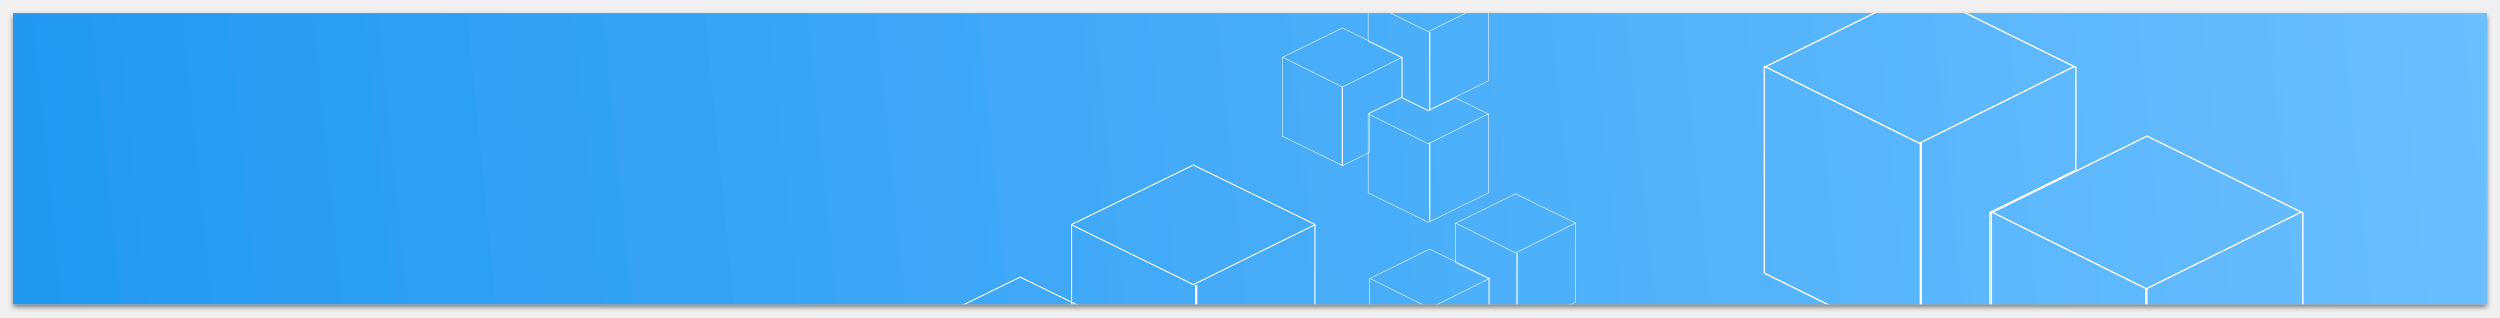
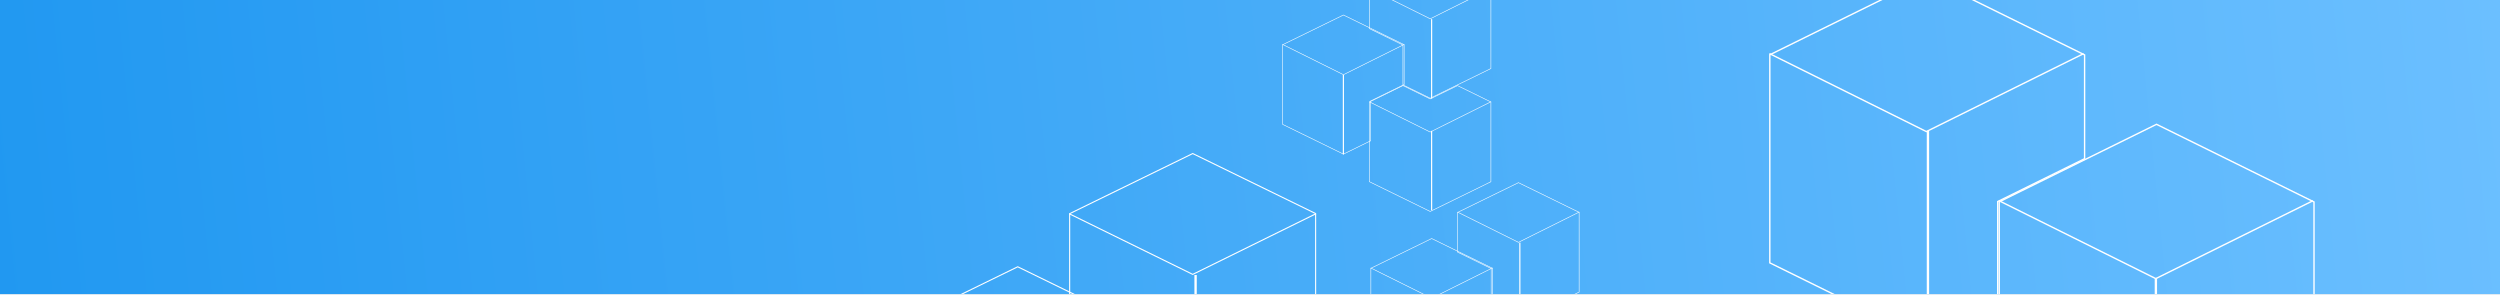
- <svg xmlns="http://www.w3.org/2000/svg" xmlns:xlink="http://www.w3.org/1999/xlink" width="1718px" height="218px" viewBox="0 0 1718 218" version="1.1">
+ <svg xmlns="http://www.w3.org/2000/svg" xmlns:xlink="http://www.w3.org/1999/xlink" width="1700px" height="200px" viewBox="0 0 1700 200" version="1.1">
  <defs>
-     <filter x="-0.7%" y="-6.0%" width="101.4%" height="112.0%" filterUnits="objectBoundingBox" id="filter-1">
-       <feOffset dx="0" dy="2" in="SourceAlpha" result="shadowOffsetOuter1" />
-       <feGaussianBlur stdDeviation="2" in="shadowOffsetOuter1" result="shadowBlurOuter1" />
-       <feColorMatrix values="0 0 0 0 0   0 0 0 0 0   0 0 0 0 0  0 0 0 0.5 0" type="matrix" in="shadowBlurOuter1" result="shadowMatrixOuter1" />
-       <feMerge>
-         <feMergeNode in="shadowMatrixOuter1" />
-         <feMergeNode in="SourceGraphic" />
-       </feMerge>
-     </filter>
-     <linearGradient x1="-44.751%" y1="51.16%" x2="100%" y2="49.459%" id="linearGradient-2">
+     <linearGradient x1="-44.751%" y1="51.16%" x2="100%" y2="49.459%" id="linearGradient-1">
      <stop stop-color="#0087EB" offset="0%" />
      <stop stop-color="#6BBFFF" offset="100%" />
    </linearGradient>
-     <rect id="path-3" x="0" y="0" width="1700" height="200" />
+     <rect id="path-2" x="0" y="0" width="1700" height="200" />
  </defs>
  <g id="Design" stroke="none" stroke-width="1" fill="none" fill-rule="evenodd">
-     <g id="Color-Scheme----Banner-/-All" transform="translate(-831, -464)">
-       <g id="APP_UI_KIT_Banner" filter="url(#filter-1)" transform="translate(840, 473)">
-         <mask id="mask-4" fill="white">
-           <use xlink:href="#path-3" />
+     <g id="Color-Scheme----Banner-/-All" transform="translate(-840, -473)">
+       <g id="APP_UI_KIT_Banner" transform="translate(840, 473)">
+         <mask id="mask-3" fill="white">
+           <use xlink:href="#path-2" />
        </mask>
-         <use id="bg-App-kit" fill="url(#linearGradient-2)" xlink:href="#path-3" />
-         <g id="Group" mask="url(#mask-4)">
+         <use id="bg-App-kit" fill="url(#linearGradient-1)" xlink:href="#path-2" />
+         <g id="Group" mask="url(#mask-3)">
          <g transform="translate(608, -28)" id="Group-10">
            <g transform="translate(324, 152)">
              <polygon id="Fill-1" fill="#FFFFFF" points="100.527 40.585 59.162 20.03 59 20.363 100.527 41 100.608 40.96 142 20.334 141.838 20" />
              <polygon id="Fill-2" fill="#FFFFFF" points="101.1 95 101.9 95 101.9 41 101.1 41" />
              <path d="M41.447,38.039 L0,58.315 L0,112.685 L0.102,112.735 L41.527,133 L60.19,123.872 L60.19,96.773 L83,85.614 L83,58.286 L82.898,58.235 L41.527,38 L41.447,38.039 Z M0.367,112.458 L0.367,58.542 L41.527,38.406 L82.633,58.513 L82.633,85.387 L59.823,96.545 L59.823,123.644 L41.527,132.594 L0.367,112.458 Z" id="Fill-5" fill="#FFFFFF" />
              <polygon id="Fill-6" fill="#FFFFFF" points="41.527 78.585 0.162 58.03 0 58.363 41.527 79 41.609 78.96 83 58.334 82.837 58" />
-               <polygon id="Fill-7" fill="#FFFFFF" points="41.1 133 41.9 133 41.9 79 41.1 79" />
              <path d="M100.527,0 L100.446,0.039 L59,20.315 L59,47.586 L59.103,47.635 L81.81,58.743 L81.81,85.843 L81.912,85.894 L100.527,95 L100.608,94.96 L142,74.714 L142,20.286 L141.897,20.236 L100.527,0 Z M82.177,85.617 L82.177,58.516 L82.074,58.466 L59.367,47.359 L59.367,20.542 L100.527,0.406 L141.633,20.513 L141.633,74.487 L100.527,94.594 L82.177,85.617 Z" id="Fill-8" fill="#FFFFFF" />
            </g>
            <g transform="translate(264, 0)">
              <polygon id="Fill-1" fill="#FFFFFF" points="100.527 40.585 59.162 20.03 59 20.363 100.527 41 100.608 40.96 142 20.334 141.838 20" />
              <polygon id="Fill-2" fill="#FFFFFF" points="101.1 95 101.9 95 101.9 41 101.1 41" />
              <polygon id="Fill-3" fill="#FFFFFF" points="100.527 117.585 59.162 97.03 59 97.363 100.527 118 100.608 117.96 142 97.334 141.838 97" />
              <polygon id="Fill-4" fill="#FFFFFF" points="101.1 171 101.9 171 101.9 117 101.1 117" />
              <path d="M41.447,38.039 L0,58.315 L0,112.685 L0.102,112.735 L41.527,133 L60.19,123.872 L60.19,96.773 L83,85.614 L83,58.286 L82.898,58.235 L41.527,38 L41.447,38.039 Z M0.367,112.458 L0.367,58.542 L41.527,38.406 L82.633,58.513 L82.633,85.387 L59.823,96.545 L59.823,123.644 L41.527,132.594 L0.367,112.458 Z" id="Fill-5" fill="#FFFFFF" />
              <polygon id="Fill-6" fill="#FFFFFF" points="41.527 78.585 0.162 58.03 0 58.363 41.527 79 41.609 78.96 83 58.334 82.837 58" />
              <polygon id="Fill-7" fill="#FFFFFF" points="41.1 133 41.9 133 41.9 79 41.1 79" />
              <path d="M100.527,0 L100.446,0.039 L59,20.315 L59,47.586 L59.103,47.635 L81.81,58.743 L81.81,85.843 L81.912,85.894 L100.527,95 L100.608,94.96 L142,74.714 L142,20.286 L141.897,20.236 L100.527,0 Z M82.177,85.617 L82.177,58.516 L82.074,58.466 L59.367,47.359 L59.367,20.542 L100.527,0.406 L141.633,20.513 L141.633,74.487 L100.527,94.594 L82.177,85.617 Z" id="Fill-8" fill="#FFFFFF" />
              <path d="M100.527,95.074 L81.993,86 L59,97.257 L59,151.669 L59.103,151.719 L100.527,172 L100.608,171.96 L142,151.698 L142,97.228 L141.897,97.178 L119.063,86 L100.527,95.074 Z M119.063,86.407 L141.633,97.455 L141.633,151.471 L100.527,171.593 L59.367,151.442 L59.367,97.484 L81.993,86.407 L100.527,95.48 L119.063,86.407 Z" id="Fill-9" fill="#FFFFFF" />
            </g>
            <g transform="translate(0, 132)">
              <polygon id="Fill-1" fill="#FFFFFF" points="203.055 82.17 119.329 41.06 119 41.726 203.055 83 203.219 82.919 287 41.668 286.671 41" />
              <polygon id="Fill-2" fill="#FFFFFF" points="204.199 192 205.801 192 205.801 83 204.199 83" />
              <path d="M83.892,77.079 L0,118.058 L0,227.942 L0.207,228.043 L84.055,269 L121.831,250.551 L121.831,195.782 L168,173.23 L168,117.999 L167.793,117.897 L84.055,77 L83.892,77.079 Z M0.744,227.484 L0.744,118.516 L84.055,77.82 L167.257,118.457 L167.257,172.771 L121.087,195.323 L121.087,250.092 L84.055,268.18 L0.744,227.484 Z" id="Fill-5" fill="#FFFFFF" />
              <path d="M203.055,0 L202.891,0.079 L119,41.058 L119,96.173 L119.208,96.273 L165.169,118.722 L165.169,173.494 L165.376,173.595 L203.055,192 L203.219,191.92 L287,151 L287,40.999 L286.792,40.898 L203.055,0 Z M165.912,173.036 L165.912,118.265 L165.705,118.162 L119.744,95.715 L119.744,41.516 L203.055,0.82 L286.256,41.457 L286.256,150.542 L203.055,191.179 L165.912,173.036 Z" id="Fill-8" fill="#FFFFFF" />
            </g>
            <g transform="translate(595, 12)">
              <polygon id="Fill-1" fill="#FFFFFF" points="0 52.859 106.72 105.895 106.929 106 214 52.934 213.58 52.077 106.929 104.933 0.42 52" />
              <polygon id="Fill-2" fill="#FFFFFF" points="107.199 248 108.801 248 108.801 105 107.199 105" />
              <path d="M156.266,152.826 L156,152.958 L156,224.297 L215.086,253.427 L215.086,324.17 L263.429,348 L370.734,295.098 L371,294.967 L371,153.034 L263.639,100.103 L263.429,100 L156.266,152.826 Z M216.038,323.577 L216.038,252.835 L156.952,223.704 L156.952,153.549 L263.429,101.059 L370.048,153.625 L370.048,294.375 L263.429,346.94 L216.038,323.577 Z" id="Fill-5" fill="#FFFFFF" />
              <polygon id="Fill-6" fill="#FFFFFF" points="156 152.859 262.719 205.895 262.929 206 370 152.934 369.582 152.077 262.929 204.933 156.42 152" />
              <polygon id="Fill-7" fill="#FFFFFF" points="262.2 348 263.8 348 263.8 205 262.2 205" />
              <path d="M107.429,0 L0.266,52.826 L0,52.957 L0,195.042 L107.22,247.897 L107.429,248 L155.649,224.227 L155.914,224.097 L155.914,153.349 L214.734,124.353 L215,124.223 L215,53.033 L107.638,0.102 L107.429,0 Z M0.952,194.45 L0.952,53.549 L107.429,1.059 L214.048,53.625 L214.048,123.631 L155.229,152.627 L154.963,152.758 L154.963,223.505 L107.429,246.94 L0.952,194.45 Z" id="Fill-8" fill="#FFFFFF" />
-               <path d="M107.429,246.634 L59.415,223 L0.266,252.114 L0,252.246 L0,394.12 L107.22,446.897 L107.429,447 L214.734,394.176 L215,394.045 L215,252.321 L155.439,223 L107.429,246.634 Z M155.439,224.059 L214.048,252.913 L214.048,393.454 L107.429,445.941 L0.952,393.529 L0.952,252.837 L59.415,224.059 L107.429,247.693 L155.439,224.059 Z" id="Fill-9" fill="#FFFFFF" />
            </g>
          </g>
        </g>
      </g>
    </g>
  </g>
</svg>
